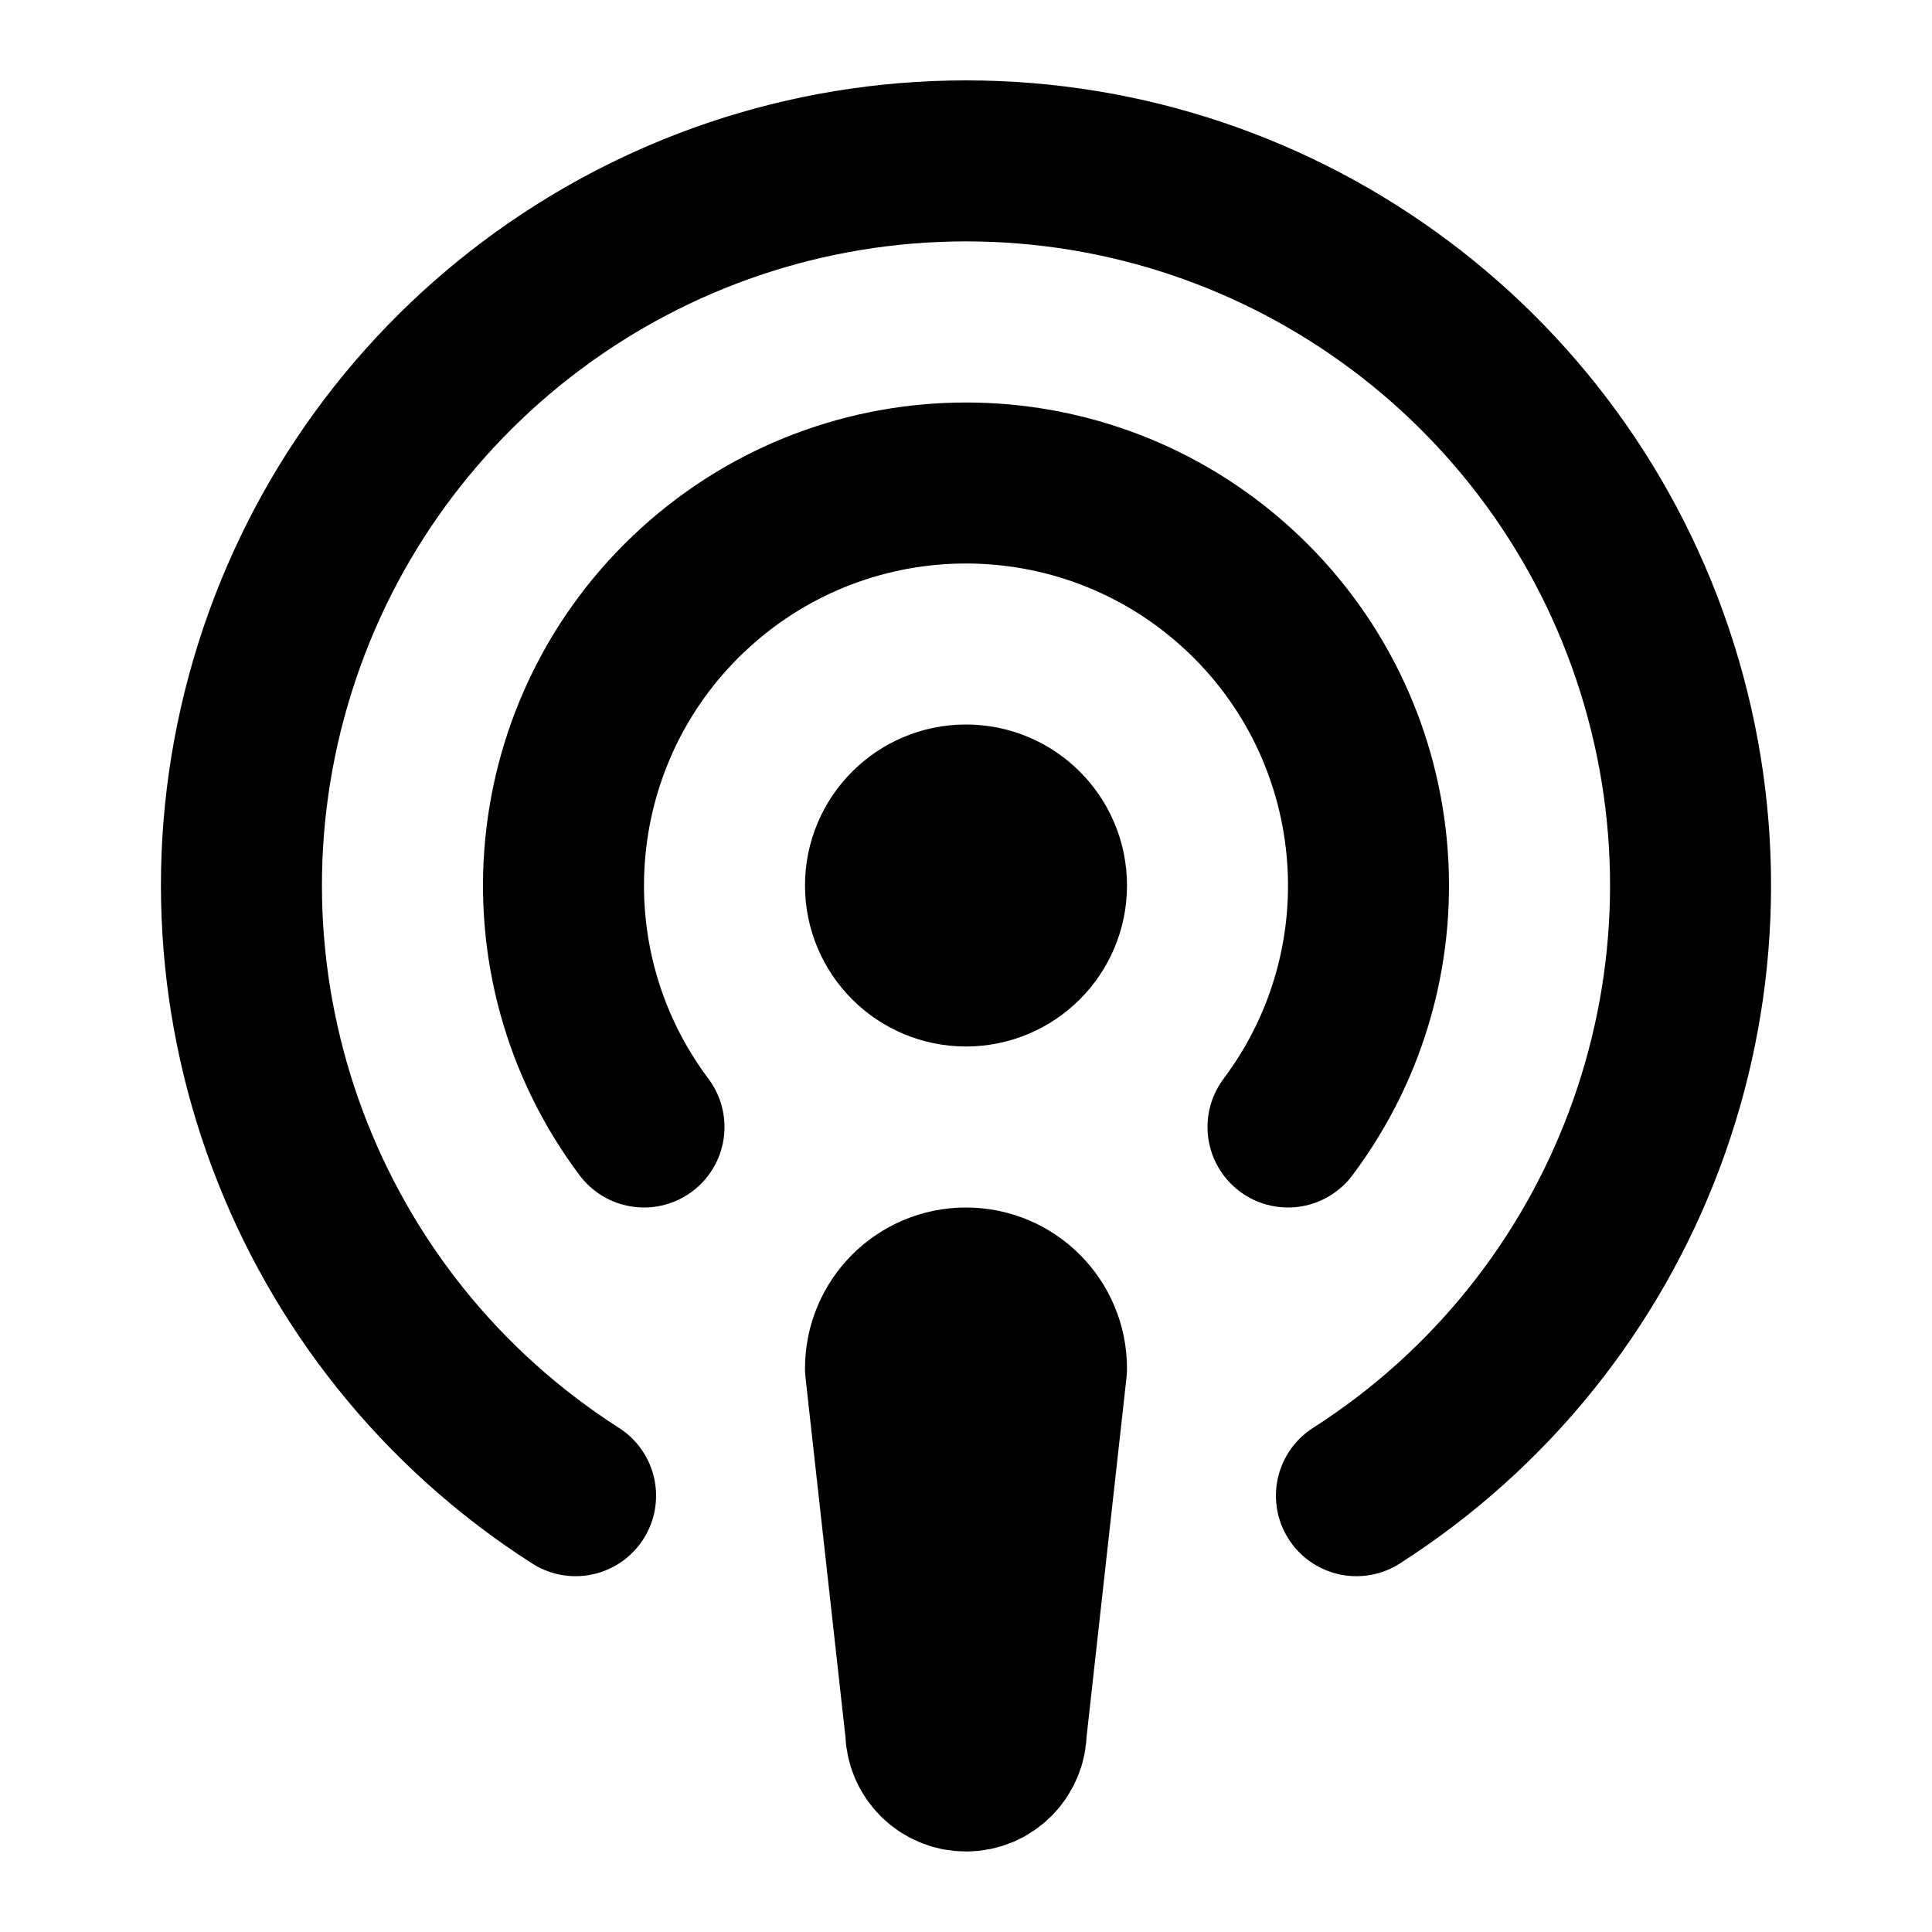
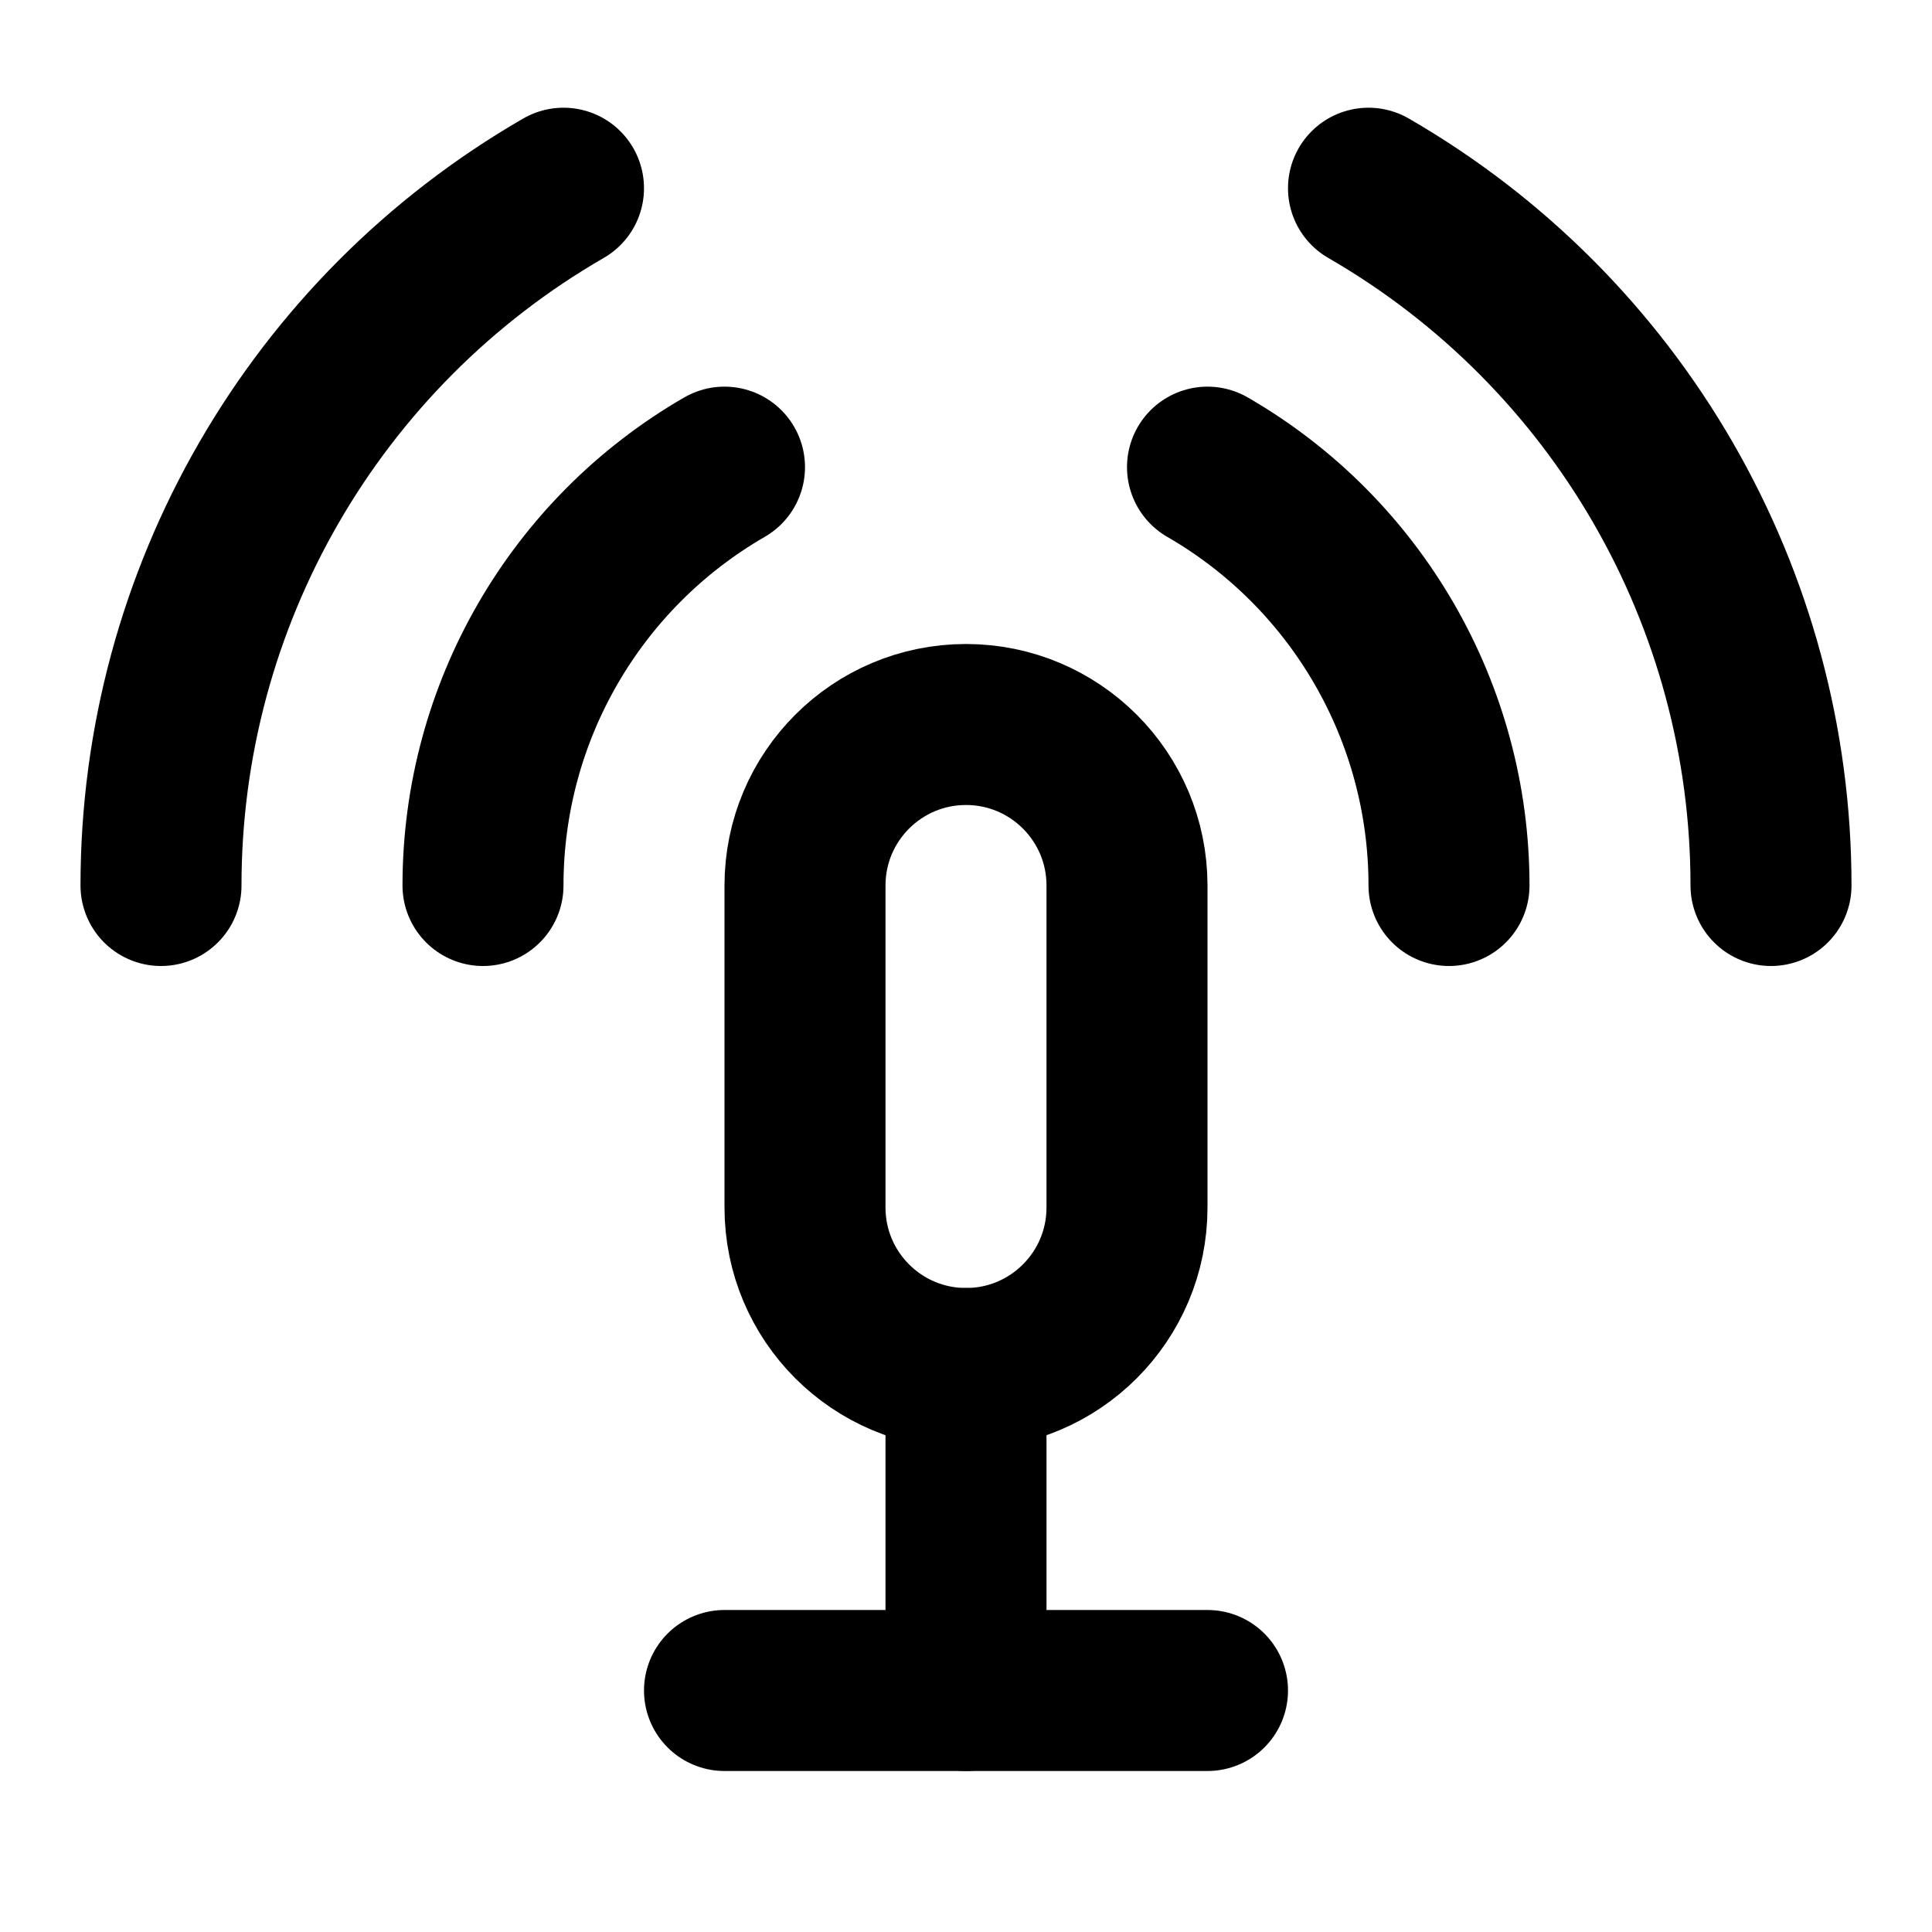
<svg xmlns="http://www.w3.org/2000/svg" class="lucide lucide-podcast" viewBox="0 0 24 24" fill="none" stroke="currentColor" stroke-width="2" stroke-linecap="round" stroke-linejoin="round">
-   <path d="M13 17a1 1 0 1 0-2 0l.5 4.5a0.5 0.5 0 0 0 1 0z" fill="currentColor" />
-   <path d="M16.85 18.58a9 9 0 1 0-9.7 0" />
-   <path d="M8 14a5 5 0 1 1 8 0" />
-   <circle cx="12" cy="11" r="1" fill="currentColor" />
+   <path d="M12 17v4" />
+   <path d="M18 11a6 6 0 00-3-5.197" />
+   <path d="M2 11a10 10 0 015-8.662" />
+   <path d="M22 11a10 10 0 00-5-8.662" />
+   <path d="M6 11a6 6 0 013-5.197" />
+   <path d="M9 21h6" />
+   <rect x="10" y="9" width="4" height="8" rx="2" />
</svg>
